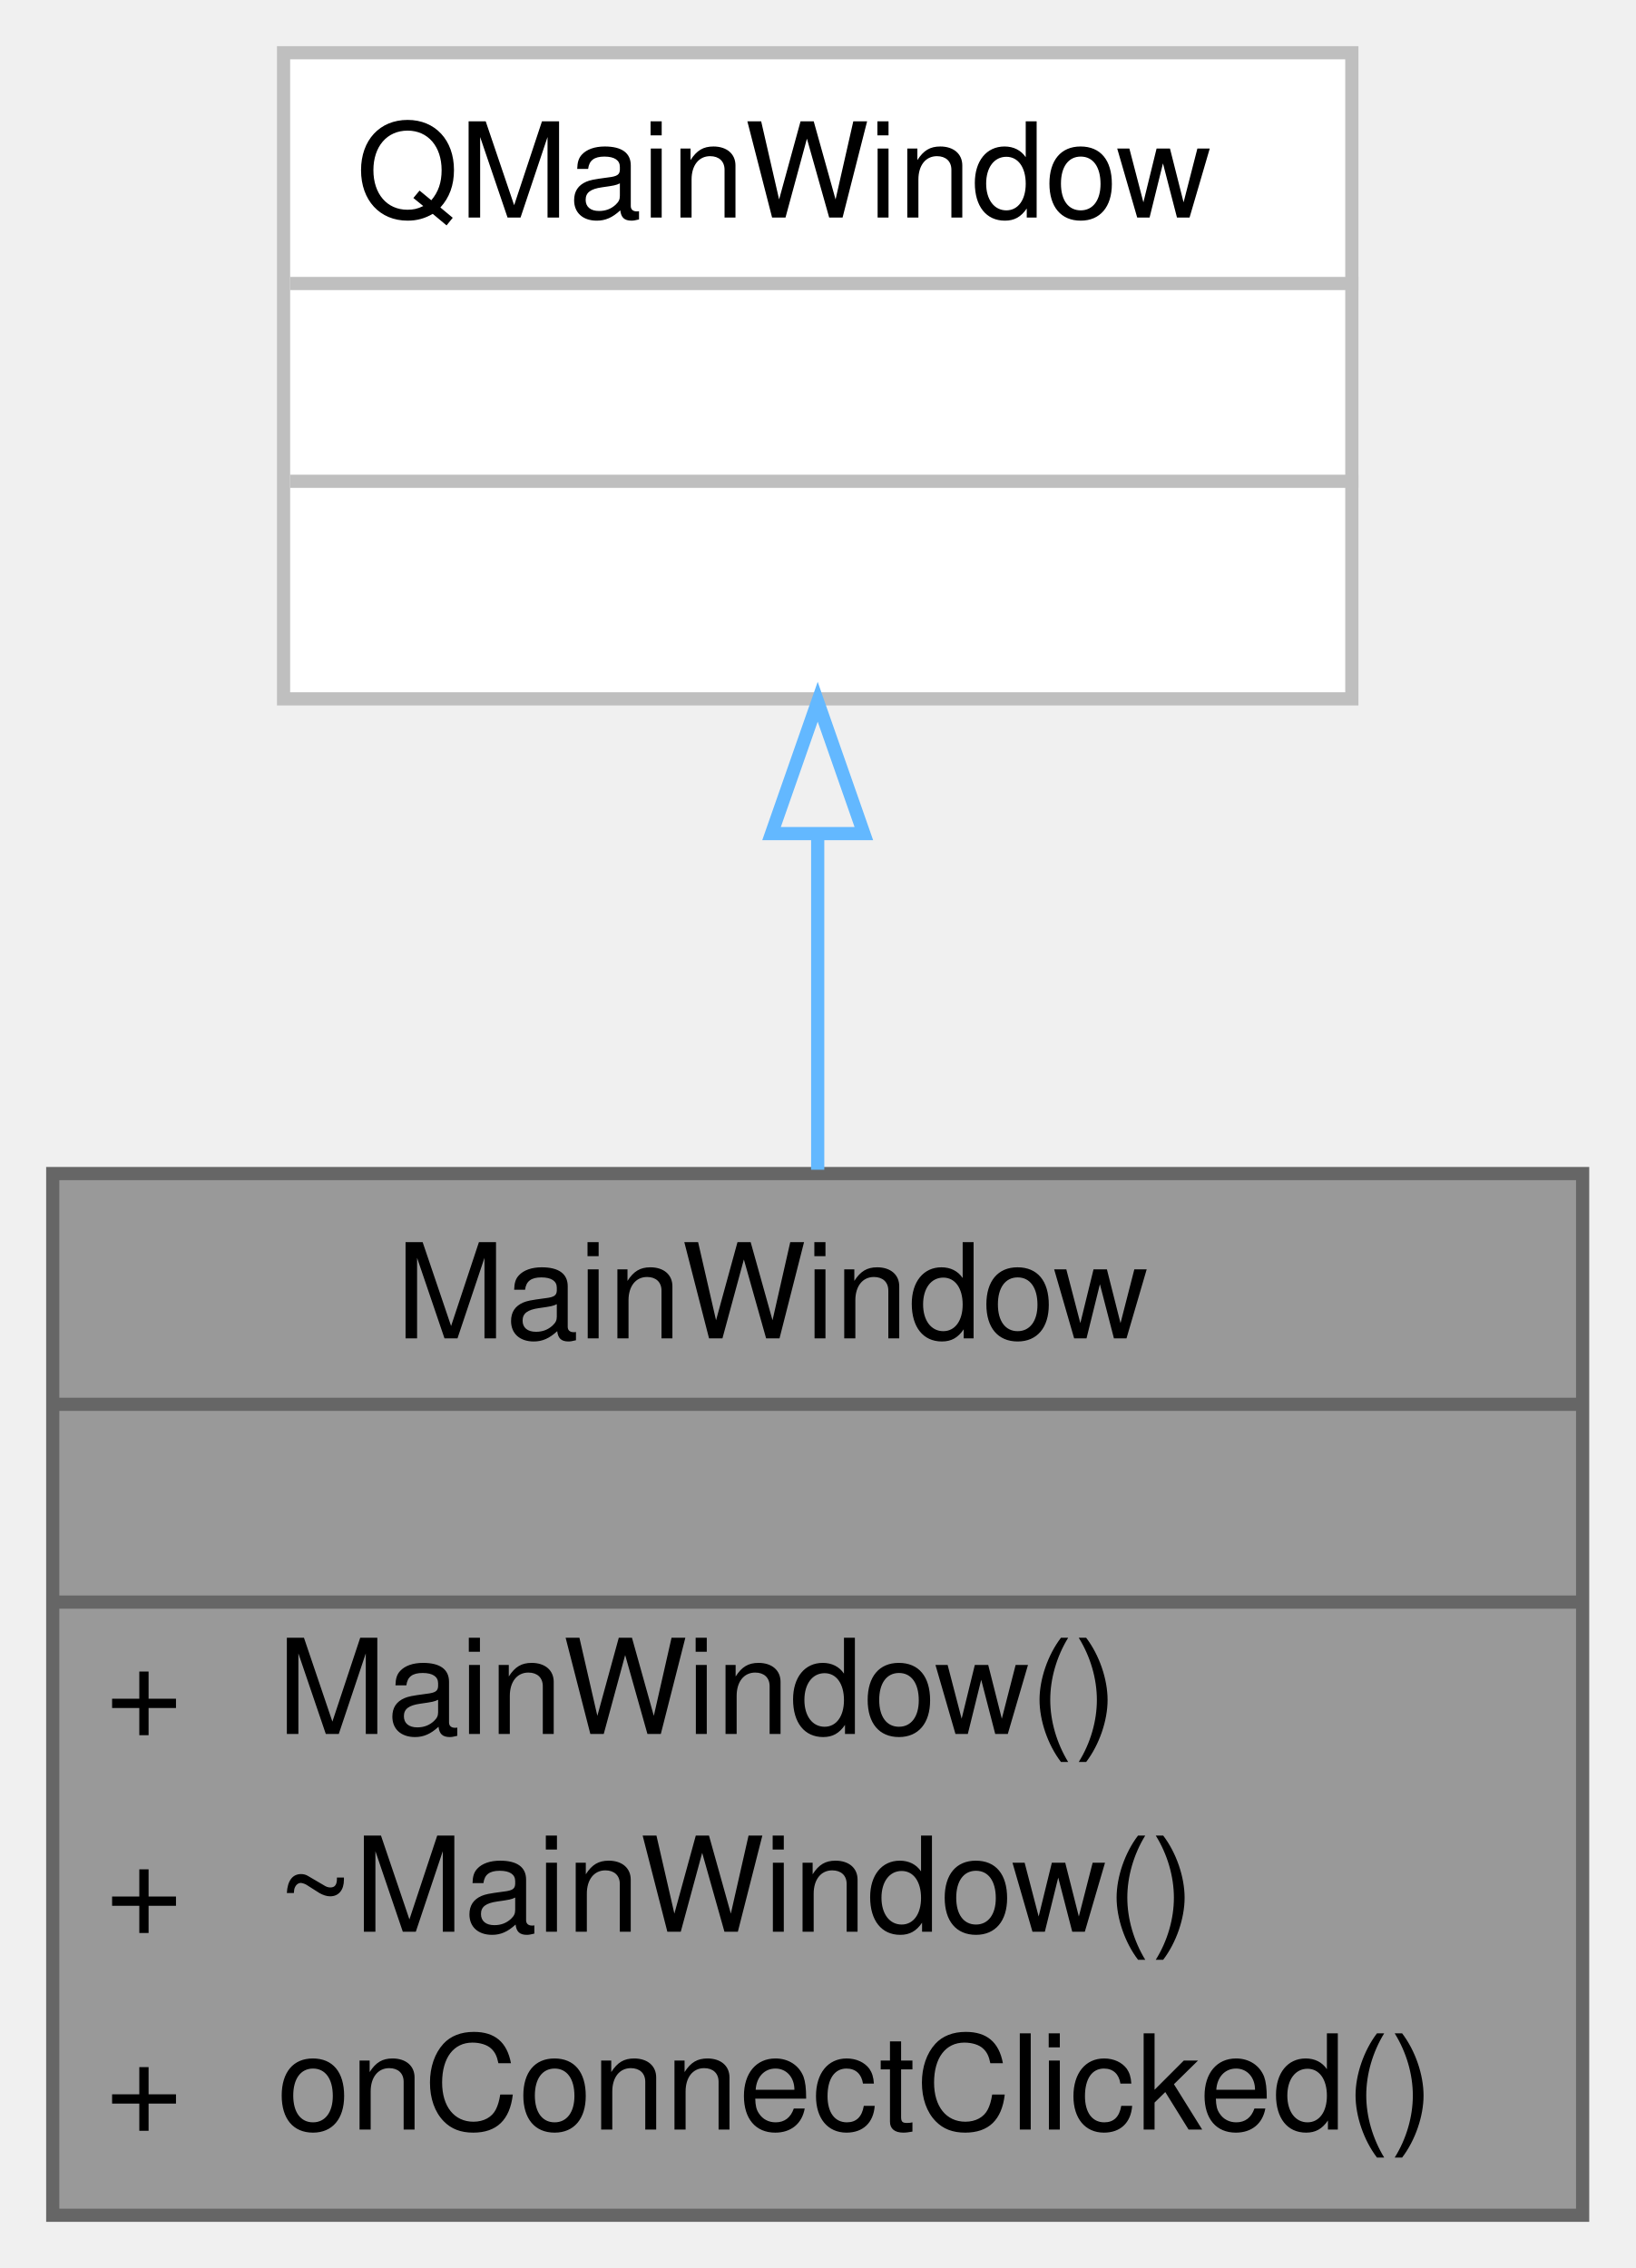
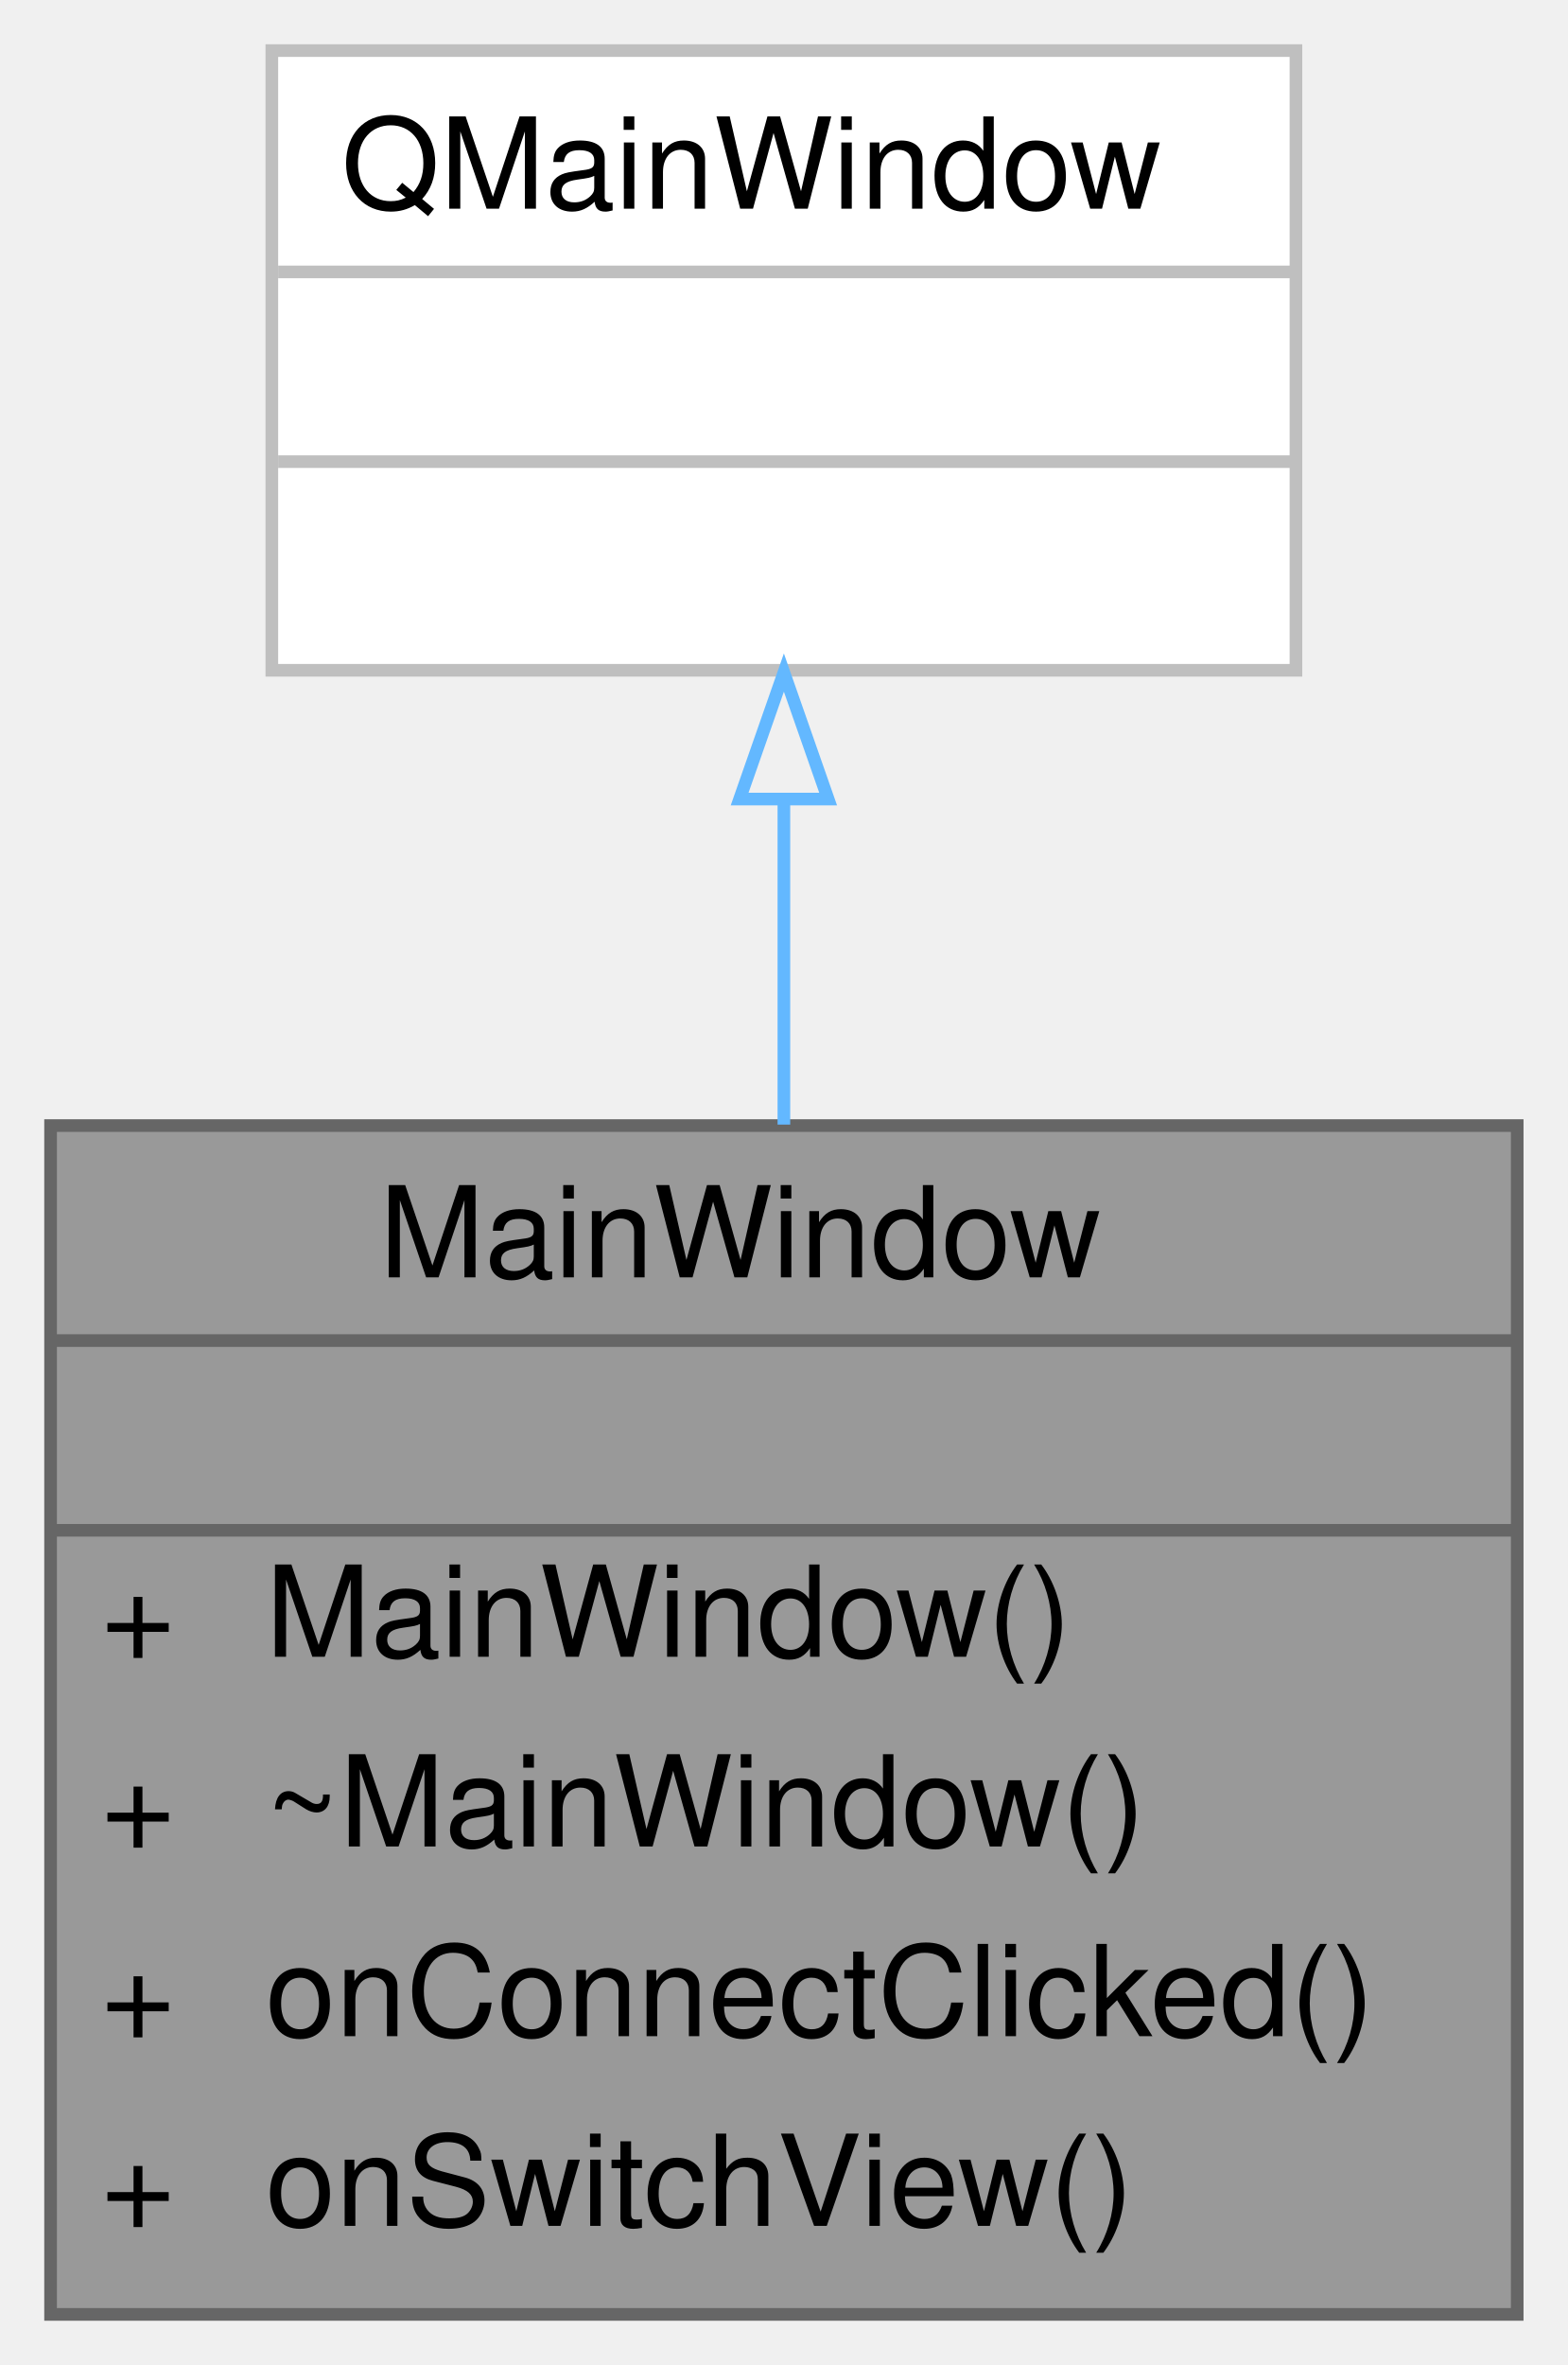
- <svg xmlns="http://www.w3.org/2000/svg" xmlns:xlink="http://www.w3.org/1999/xlink" width="124pt" height="172pt" viewBox="0.00 0.00 124.00 172.00">
-   <g id="graph0" class="graph" transform="scale(1 1) rotate(0) translate(4 168)">
+ <svg xmlns="http://www.w3.org/2000/svg" xmlns:xlink="http://www.w3.org/1999/xlink" width="124pt" height="187pt" viewBox="0.00 0.00 124.00 187.00">
+   <g id="graph0" class="graph" transform="scale(1 1) rotate(0) translate(4 183)">
    <g id="Node000001" class="node">
      <g id="a_Node000001">
        <a xlink:title=" ">
-           <polygon fill="#999999" stroke="transparent" points="116,-79 0,-79 0,0 116,0 116,-79" />
-           <text text-anchor="start" x="26" y="-66.5" font-family="Helvetica,sans-Serif" font-size="10.00">MainWindow</text>
-           <text text-anchor="start" x="56" y="-51.5" font-family="Helvetica,sans-Serif" font-size="10.00"> </text>
-           <text text-anchor="start" x="4" y="-36.5" font-family="Helvetica,sans-Serif" font-size="10.00">+</text>
-           <text text-anchor="start" x="17" y="-36.5" font-family="Helvetica,sans-Serif" font-size="10.00">MainWindow()</text>
-           <text text-anchor="start" x="4" y="-21.5" font-family="Helvetica,sans-Serif" font-size="10.00">+</text>
-           <text text-anchor="start" x="17" y="-21.5" font-family="Helvetica,sans-Serif" font-size="10.00">~MainWindow()</text>
-           <text text-anchor="start" x="4" y="-6.5" font-family="Helvetica,sans-Serif" font-size="10.00">+</text>
-           <text text-anchor="start" x="17" y="-6.5" font-family="Helvetica,sans-Serif" font-size="10.00">onConnectClicked()</text>
-           <polygon fill="#666666" stroke="#666666" points="0,-61.5 0,-61.5 116,-61.5 116,-61.5 0,-61.5" />
-           <polygon fill="#666666" stroke="#666666" points="0,-46.5 0,-46.5 116,-46.5 116,-46.5 0,-46.5" />
-           <polygon fill="none" stroke="#666666" points="0,0 0,-79 116,-79 116,0 0,0" />
+           <polygon fill="#999999" stroke="transparent" points="116,-94 0,-94 0,0 116,0 116,-94" />
+           <text text-anchor="start" x="26" y="-82" font-family="Helvetica,sans-Serif" font-size="10.00">MainWindow</text>
+           <text text-anchor="start" x="56" y="-67" font-family="Helvetica,sans-Serif" font-size="10.00"> </text>
+           <text text-anchor="start" x="4" y="-52" font-family="Helvetica,sans-Serif" font-size="10.00">+</text>
+           <text text-anchor="start" x="17" y="-52" font-family="Helvetica,sans-Serif" font-size="10.00">MainWindow()</text>
+           <text text-anchor="start" x="4" y="-37" font-family="Helvetica,sans-Serif" font-size="10.00">+</text>
+           <text text-anchor="start" x="17" y="-37" font-family="Helvetica,sans-Serif" font-size="10.00">~MainWindow()</text>
+           <text text-anchor="start" x="4" y="-22" font-family="Helvetica,sans-Serif" font-size="10.00">+</text>
+           <text text-anchor="start" x="17" y="-22" font-family="Helvetica,sans-Serif" font-size="10.00">onConnectClicked()</text>
+           <text text-anchor="start" x="4" y="-7" font-family="Helvetica,sans-Serif" font-size="10.00">+</text>
+           <text text-anchor="start" x="17" y="-7" font-family="Helvetica,sans-Serif" font-size="10.00">onSwitchView()</text>
+           <polygon fill="#666666" stroke="#666666" points="0,-77 0,-77 116,-77 116,-77 0,-77" />
+           <polygon fill="#666666" stroke="#666666" points="0,-62 0,-62 116,-62 116,-62 0,-62" />
+           <polygon fill="none" stroke="#666666" points="0,0 0,-94 116,-94 116,0 0,0" />
        </a>
      </g>
    </g>
    <g id="Node000002" class="node">
      <g id="a_Node000002">
        <a xlink:title=" ">
-           <polygon fill="white" stroke="transparent" points="98.5,-164 17.5,-164 17.5,-115 98.5,-115 98.5,-164" />
-           <text text-anchor="start" x="23" y="-151.5" font-family="Helvetica,sans-Serif" font-size="10.00">QMainWindow</text>
+           <polygon fill="white" stroke="transparent" points="98.5,-179 17.5,-179 17.5,-130 98.5,-130 98.5,-179" />
+           <text text-anchor="start" x="23" y="-166.5" font-family="Helvetica,sans-Serif" font-size="10.00">QMainWindow</text>
+           <text text-anchor="start" x="56.5" y="-151.5" font-family="Helvetica,sans-Serif" font-size="10.00"> </text>
          <text text-anchor="start" x="56.5" y="-136.5" font-family="Helvetica,sans-Serif" font-size="10.00"> </text>
-           <text text-anchor="start" x="56.5" y="-121.5" font-family="Helvetica,sans-Serif" font-size="10.00"> </text>
+           <polygon fill="#bfbfbf" stroke="#bfbfbf" points="18,-161.5 18,-161.5 99,-161.5 99,-161.5 18,-161.5" />
          <polygon fill="#bfbfbf" stroke="#bfbfbf" points="18,-146.5 18,-146.5 99,-146.5 99,-146.5 18,-146.5" />
-           <polygon fill="#bfbfbf" stroke="#bfbfbf" points="18,-131.5 18,-131.5 99,-131.5 99,-131.5 18,-131.5" />
-           <polygon fill="none" stroke="#bfbfbf" points="17.5,-115 17.5,-164 98.5,-164 98.5,-115 17.5,-115" />
+           <polygon fill="none" stroke="#bfbfbf" points="17.5,-130 17.5,-179 98.5,-179 98.5,-130 17.5,-130" />
        </a>
      </g>
    </g>
    <g id="edge1_Node000001_Node000002" class="edge">
      <g id="a_edge1_Node000001_Node000002">
        <a xlink:title=" ">
-           <path fill="none" stroke="#63b8ff" d="M58,-104.52C58,-96.38 58,-87.63 58,-79.29" />
-           <polygon fill="none" stroke="#63b8ff" points="54.5,-104.78 58,-114.78 61.5,-104.78 54.5,-104.78" />
+           <path fill="none" stroke="#63b8ff" d="M58,-119.61C58,-111.48 58,-102.66 58,-94.08" />
+           <polygon fill="none" stroke="#63b8ff" points="54.5,-119.82 58,-129.82 61.5,-119.82 54.5,-119.82" />
        </a>
      </g>
    </g>
  </g>
</svg>
